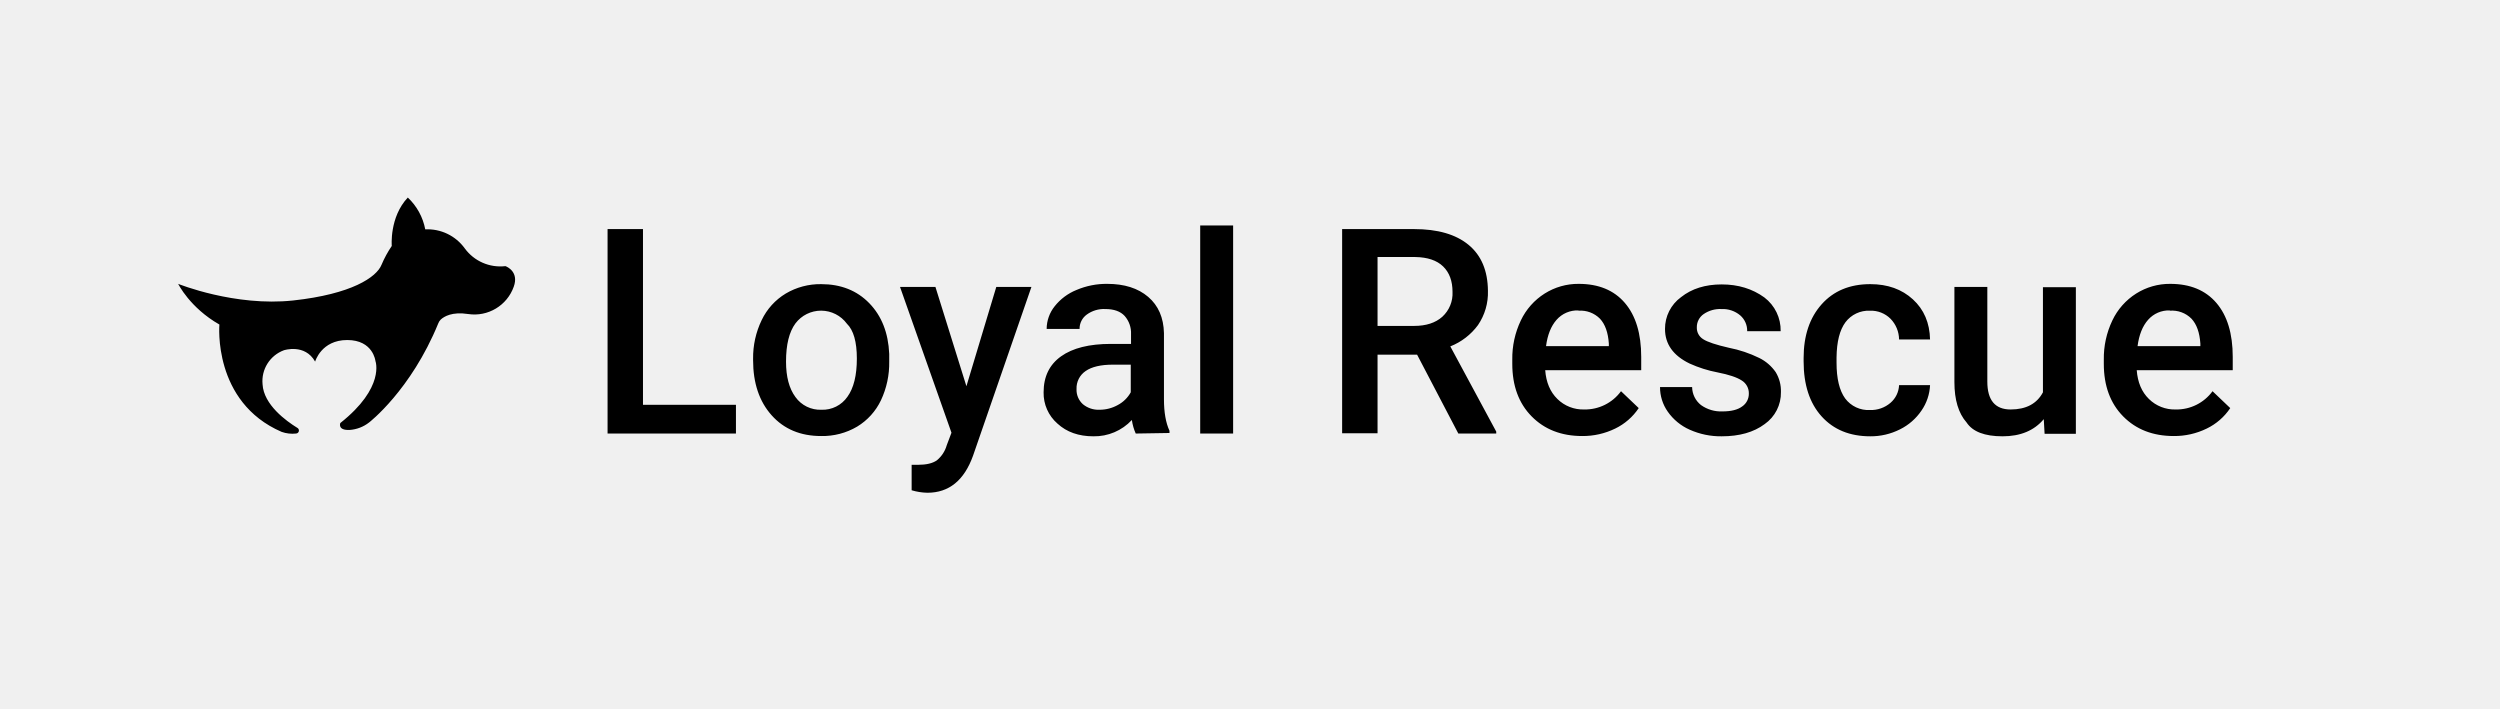
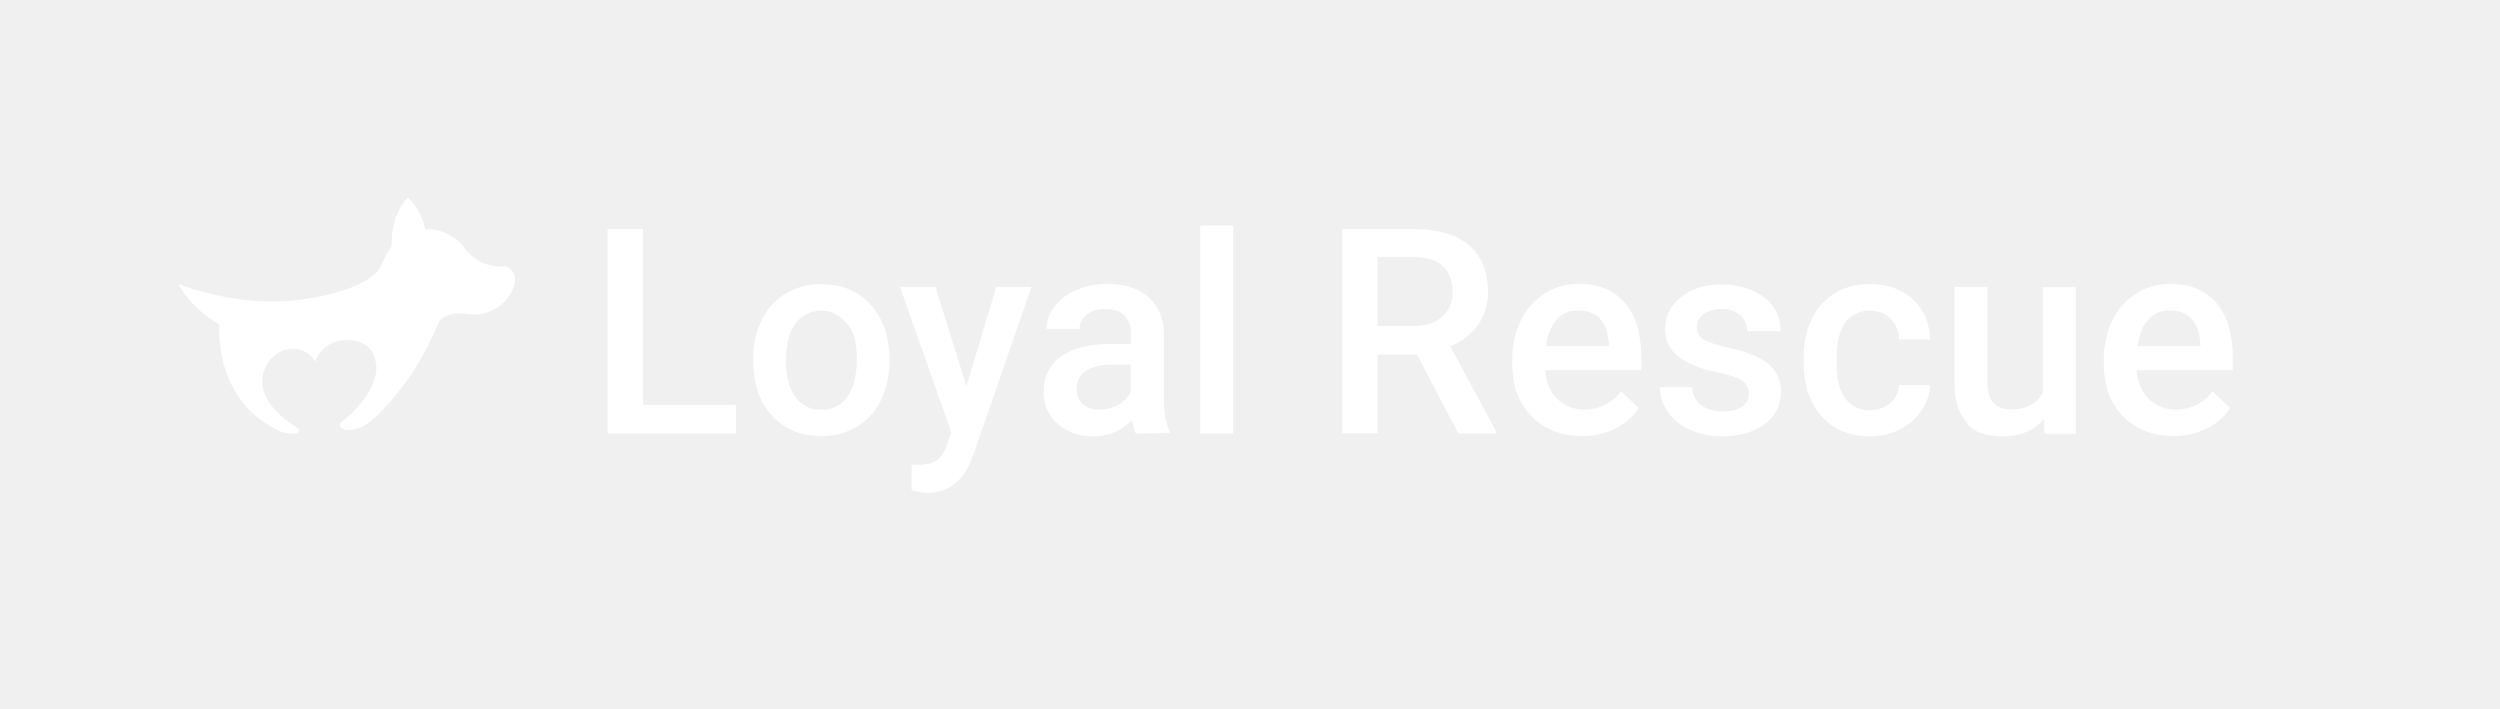
- <svg xmlns="http://www.w3.org/2000/svg" id="btn-subtle-arrow" width="903.6" height="256" viewBox="0 0 903.6 256">
-   <path d="M232.4 146.3H266v10.4h-46.4V82.8h12.8zm39.8-16.6a31.2 31.2 0 0 1 3.1-14 22.5 22.5 0 0 1 8.7-9.6 24.4 24.4 0 0 1 12.8-3.4q10.7 0 17.4 6.9t7.2 18.3v2.8a31.5 31.5 0 0 1-3 14 22.3 22.3 0 0 1-8.6 9.5 24.6 24.6 0 0 1-13 3.4q-11.2 0-17.9-7.5t-6.7-19.9zm11.9 1q0 8.2 3.4 12.8a11 11 0 0 0 9.4 4.6 10.9 10.9 0 0 0 9.4-4.7q3.4-4.7 3.4-13.8t-3.6-12.6a11.6 11.6 0 0 0-18.6-.1q-3.4 4.6-3.4 13.8zm65.2 8.9l10.8-35.9h12.7l-21.1 61q-4.8 13.4-16.5 13.4a21.2 21.2 0 0 1-5.7-.9V168h2.3q4.5 0 6.8-1.6a10.9 10.9 0 0 0 3.6-5.5l1.7-4.5-18.6-52.7h12.8zm61.2 17.1a18.3 18.3 0 0 1-1.4-4.9 18.5 18.5 0 0 1-13.9 5.9q-8 0-13-4.6a14.6 14.6 0 0 1-5-11.3q0-8.5 6.3-13t18-4.5h7.3v-3.5a9.3 9.3 0 0 0-2.3-6.6q-2.3-2.5-7-2.5a10.5 10.5 0 0 0-6.7 2 6.3 6.3 0 0 0-2.6 5.2h-11.9a13.2 13.2 0 0 1 2.9-8.2 19.2 19.2 0 0 1 7.9-5.9 27.6 27.6 0 0 1 11.1-2.2q9.3 0 14.8 4.7t5.7 13.1v23.9q0 7.1 2 11.4v.8zm-13.1-8.6a13.5 13.5 0 0 0 6.6-1.7 11.5 11.5 0 0 0 4.7-4.6v-10h-6.4q-6.6 0-9.9 2.3a7.5 7.5 0 0 0-3.3 6.5 7 7 0 0 0 2.3 5.5 8.8 8.8 0 0 0 6 2zm48.3 8.6h-11.9V81.5h11.9zm66.5-28.5h-14.3v28.4h-12.8V82.8h26q12.8 0 19.7 5.7t7 16.6a20.8 20.8 0 0 1-3.6 12.4 22.8 22.8 0 0 1-10 7.7l16.6 30.8v.7h-13.7zm-14.3-10.4h13.2q6.5 0 10.2-3.3a11.4 11.4 0 0 0 3.7-9q0-5.9-3.4-9.2t-10.1-3.4h-13.6zm74 39.8q-11.3 0-18.3-7.1t-7-19V130a31.8 31.8 0 0 1 3.1-14.2 23.3 23.3 0 0 1 8.6-9.7 22.7 22.7 0 0 1 12.3-3.5q10.8 0 16.7 6.9t5.9 19.5v4.8h-34.7q.5 6.6 4.4 10.4a13.2 13.2 0 0 0 9.7 3.8 16.1 16.1 0 0 0 13.3-6.6l6.4 6.1a21.4 21.4 0 0 1-8.5 7.4 26.6 26.6 0 0 1-11.9 2.7zm-1.4-45.4a10 10 0 0 0-7.9 3.4q-3 3.4-3.8 9.5h22.7v-.9q-.4-6-3.2-9a9.9 9.9 0 0 0-7.8-2.9zm61.6 30.1a5.4 5.4 0 0 0-2.6-4.8q-2.6-1.7-8.7-2.9a44.6 44.6 0 0 1-10.1-3.2q-8.9-4.3-8.9-12.5a14.1 14.1 0 0 1 5.8-11.5q5.8-4.6 14.7-4.6t15.4 4.7a14.9 14.9 0 0 1 5.9 12.2h-12.1a7.3 7.3 0 0 0-2.5-5.7 9.8 9.8 0 0 0-6.8-2.3 10.5 10.5 0 0 0-6.4 1.8 5.7 5.7 0 0 0-2.5 4.8 4.8 4.8 0 0 0 2.3 4.3q2.3 1.5 9.3 3.1a44 44 0 0 1 11 3.7 15.6 15.6 0 0 1 5.9 5.1 13.1 13.1 0 0 1 1.9 7.2 13.8 13.8 0 0 1-5.9 11.6q-5.9 4.4-15.5 4.4a27.4 27.4 0 0 1-11.6-2.4 19.1 19.1 0 0 1-7.9-6.5 15.3 15.3 0 0 1-2.8-8.9h11.6a8.4 8.4 0 0 0 3.2 6.5 12.4 12.4 0 0 0 7.8 2.3q4.7 0 7.1-1.8a5.5 5.5 0 0 0 2.4-4.6zm43.8 5.9a10.8 10.8 0 0 0 7.4-2.6 8.9 8.9 0 0 0 3.1-6.4h11.2a17.5 17.5 0 0 1-3.1 9.2 20.2 20.2 0 0 1-7.8 6.8 23.4 23.4 0 0 1-10.7 2.5q-11.1 0-17.6-7.2t-6.5-19.9v-1.2q0-12.1 6.5-19.4t17.6-7.3q9.4 0 15.4 5.5t6.2 14.5h-11.2a10.9 10.9 0 0 0-3.1-7.5 10 10 0 0 0-7.4-2.9 10.5 10.5 0 0 0-8.9 4.2q-3.1 4.2-3.2 12.7v1.9q0 8.6 3.1 12.9a10.5 10.5 0 0 0 9 4.2zm62.8 3.3q-5.2 6.2-14.9 6.2t-13-5q-4.4-5-4.4-14.6v-34.4h11.9v34.2q0 10.1 8.4 10.1t11.7-6.2v-38h11.9v53H739zm47 6.1q-11.3 0-18.3-7.1t-7-19V130a31.8 31.8 0 0 1 3.1-14.2 23.3 23.3 0 0 1 8.6-9.7 22.7 22.7 0 0 1 12.3-3.5q10.8 0 16.7 6.9T807 129v4.8h-34.7q.5 6.6 4.4 10.4a13.2 13.2 0 0 0 9.7 3.8 16.1 16.1 0 0 0 13.3-6.6l6.4 6.1a21.4 21.4 0 0 1-8.5 7.4 26.6 26.6 0 0 1-11.9 2.7zm-1.4-45.4a10 10 0 0 0-7.9 3.4q-3 3.4-3.8 9.5h22.7v-.9q-.4-6-3.2-9a9.9 9.9 0 0 0-7.9-2.9zm-625.9 4.7a3.8 3.8 0 0 1 .9-1.4c1.2-1.1 4.1-2.9 9.9-2a15.1 15.1 0 0 0 16.5-9.9c1.9-5.3-2.4-7.2-3-7.4h-.1a15.9 15.9 0 0 1-14.6-6.4 16.6 16.6 0 0 0-14.3-6.9 21.2 21.2 0 0 0-6.3-11.5c-6.7 7.1-5.8 17.5-5.8 17.5a39.3 39.3 0 0 0-3.7 6.8c-1.8 4.5-10.8 10.6-31.9 12.9s-41.6-6-41.6-6 4.2 8.6 14.9 14.7c0 0-2.5 28 22.5 38.8a11.7 11.7 0 0 0 5.2.6 1.1 1.1 0 0 0 .4-2.1c-3.9-2.4-12.1-8.3-12.5-15.7a11.9 11.9 0 0 1 7.7-12.3s7.6-2.5 11.3 4.1c0 0 2.2-7.8 11.6-7.8s10.2 7.6 10.2 7.6 3.6 9.5-12.7 22.4c0 0-1.1 2.7 3.4 2.5a12.9 12.9 0 0 0 7-2.7s15.1-11.6 25-35.8z" />
+ <svg xmlns="http://www.w3.org/2000/svg" width="903.6" height="256" viewBox="0 0 903.6 256">
+   <path fill="#fff" d="M232.4 146.3H266v10.4h-46.4V82.8h12.8zm39.8-16.6a31.2 31.2 0 0 1 3.1-14 22.5 22.5 0 0 1 8.7-9.6 24.4 24.4 0 0 1 12.8-3.4q10.7 0 17.4 6.9t7.2 18.3v2.8a31.5 31.5 0 0 1-3 14 22.3 22.3 0 0 1-8.6 9.5 24.6 24.6 0 0 1-13 3.4q-11.2 0-17.9-7.5t-6.7-19.9zm11.9 1q0 8.2 3.4 12.8a11 11 0 0 0 9.4 4.6 10.9 10.9 0 0 0 9.4-4.7q3.4-4.7 3.4-13.8t-3.6-12.6a11.6 11.6 0 0 0-18.6-.1q-3.4 4.6-3.4 13.8zm65.2 8.9l10.8-35.9h12.7l-21.1 61q-4.8 13.4-16.5 13.4a21.2 21.2 0 0 1-5.7-.9V168h2.3q4.5 0 6.8-1.6a10.9 10.9 0 0 0 3.6-5.5l1.7-4.5-18.6-52.7h12.8zm61.2 17.1a18.3 18.3 0 0 1-1.4-4.9 18.5 18.5 0 0 1-13.9 5.9q-8 0-13-4.6a14.6 14.6 0 0 1-5-11.3q0-8.5 6.3-13t18-4.5h7.3v-3.5a9.3 9.3 0 0 0-2.3-6.6q-2.3-2.5-7-2.5a10.5 10.5 0 0 0-6.7 2 6.3 6.3 0 0 0-2.6 5.2h-11.9a13.2 13.2 0 0 1 2.9-8.2 19.2 19.2 0 0 1 7.9-5.9 27.6 27.6 0 0 1 11.1-2.2q9.3 0 14.8 4.7t5.7 13.1v23.9q0 7.1 2 11.4v.8zm-13.1-8.6a13.5 13.5 0 0 0 6.6-1.7 11.5 11.5 0 0 0 4.7-4.6v-10h-6.4q-6.6 0-9.9 2.3a7.5 7.5 0 0 0-3.3 6.5 7 7 0 0 0 2.3 5.5 8.8 8.8 0 0 0 6 2zm48.3 8.6h-11.9V81.5h11.9zm66.5-28.5h-14.3v28.4h-12.8V82.8h26q12.8 0 19.7 5.7t7 16.6a20.8 20.8 0 0 1-3.6 12.4 22.8 22.8 0 0 1-10 7.7l16.6 30.8v.7h-13.7zm-14.3-10.4h13.2q6.5 0 10.2-3.3a11.4 11.4 0 0 0 3.7-9q0-5.9-3.4-9.2t-10.1-3.4h-13.6zm74 39.8q-11.3 0-18.3-7.1t-7-19V130a31.8 31.8 0 0 1 3.1-14.2 23.3 23.3 0 0 1 8.6-9.7 22.7 22.7 0 0 1 12.3-3.5q10.8 0 16.7 6.9t5.9 19.5v4.8h-34.7q.5 6.6 4.4 10.4a13.2 13.2 0 0 0 9.7 3.8 16.1 16.1 0 0 0 13.3-6.6l6.4 6.1a21.4 21.4 0 0 1-8.5 7.4 26.6 26.6 0 0 1-11.9 2.7zm-1.4-45.4a10 10 0 0 0-7.9 3.4q-3 3.4-3.8 9.5h22.7v-.9q-.4-6-3.2-9a9.9 9.9 0 0 0-7.8-2.9zm61.6 30.1a5.4 5.4 0 0 0-2.6-4.8q-2.6-1.7-8.7-2.9a44.6 44.6 0 0 1-10.1-3.2q-8.9-4.3-8.9-12.5a14.1 14.1 0 0 1 5.8-11.5q5.8-4.6 14.7-4.6t15.4 4.7a14.9 14.9 0 0 1 5.9 12.2h-12.1a7.3 7.3 0 0 0-2.5-5.7 9.8 9.8 0 0 0-6.8-2.3 10.5 10.5 0 0 0-6.4 1.8 5.7 5.7 0 0 0-2.5 4.8 4.8 4.8 0 0 0 2.3 4.3q2.3 1.5 9.3 3.1a44 44 0 0 1 11 3.7 15.6 15.6 0 0 1 5.9 5.1 13.1 13.1 0 0 1 1.9 7.2 13.8 13.8 0 0 1-5.9 11.6q-5.9 4.4-15.5 4.4a27.4 27.4 0 0 1-11.6-2.4 19.1 19.1 0 0 1-7.9-6.5 15.3 15.3 0 0 1-2.8-8.9h11.6a8.4 8.4 0 0 0 3.2 6.5 12.4 12.4 0 0 0 7.8 2.3q4.7 0 7.1-1.8a5.5 5.5 0 0 0 2.4-4.6zm43.8 5.9a10.8 10.8 0 0 0 7.4-2.6 8.9 8.9 0 0 0 3.1-6.4h11.2a17.5 17.5 0 0 1-3.1 9.2 20.2 20.2 0 0 1-7.8 6.8 23.4 23.4 0 0 1-10.7 2.5q-11.1 0-17.6-7.2t-6.5-19.9v-1.2q0-12.1 6.5-19.4t17.6-7.3q9.4 0 15.4 5.5t6.2 14.5h-11.2a10.9 10.9 0 0 0-3.1-7.5 10 10 0 0 0-7.4-2.9 10.5 10.5 0 0 0-8.9 4.2q-3.1 4.2-3.2 12.7v1.9q0 8.6 3.1 12.9a10.5 10.5 0 0 0 9 4.2zm62.8 3.3q-5.2 6.2-14.9 6.2t-13-5q-4.4-5-4.4-14.6v-34.4h11.9v34.2q0 10.1 8.4 10.1t11.7-6.2v-38h11.9v53H739zm47 6.1q-11.3 0-18.3-7.1t-7-19V130a31.8 31.8 0 0 1 3.1-14.2 23.3 23.3 0 0 1 8.6-9.7 22.7 22.7 0 0 1 12.3-3.5q10.8 0 16.7 6.9T807 129v4.8h-34.7q.5 6.6 4.4 10.4a13.2 13.2 0 0 0 9.7 3.8 16.1 16.1 0 0 0 13.3-6.6l6.4 6.1a21.4 21.4 0 0 1-8.5 7.4 26.6 26.6 0 0 1-11.9 2.7zm-1.4-45.4a10 10 0 0 0-7.9 3.4q-3 3.4-3.8 9.5h22.7v-.9q-.4-6-3.2-9a9.9 9.9 0 0 0-7.9-2.9zm-625.9 4.7a3.8 3.8 0 0 1 .9-1.4c1.2-1.1 4.1-2.9 9.9-2a15.1 15.1 0 0 0 16.5-9.9c1.9-5.3-2.4-7.2-3-7.4h-.1a15.9 15.9 0 0 1-14.6-6.4 16.6 16.6 0 0 0-14.3-6.9 21.2 21.2 0 0 0-6.3-11.5c-6.7 7.1-5.8 17.5-5.8 17.5a39.3 39.3 0 0 0-3.7 6.8c-1.8 4.5-10.8 10.6-31.9 12.9s-41.6-6-41.6-6 4.2 8.6 14.9 14.7c0 0-2.5 28 22.5 38.8a11.7 11.7 0 0 0 5.2.6 1.1 1.1 0 0 0 .4-2.1c-3.9-2.4-12.1-8.3-12.5-15.7a11.9 11.9 0 0 1 7.7-12.3s7.6-2.5 11.3 4.1c0 0 2.2-7.8 11.6-7.8s10.2 7.6 10.2 7.6 3.6 9.5-12.7 22.4c0 0-1.1 2.7 3.4 2.5a12.9 12.9 0 0 0 7-2.7s15.1-11.6 25-35.8z" />
</svg>
